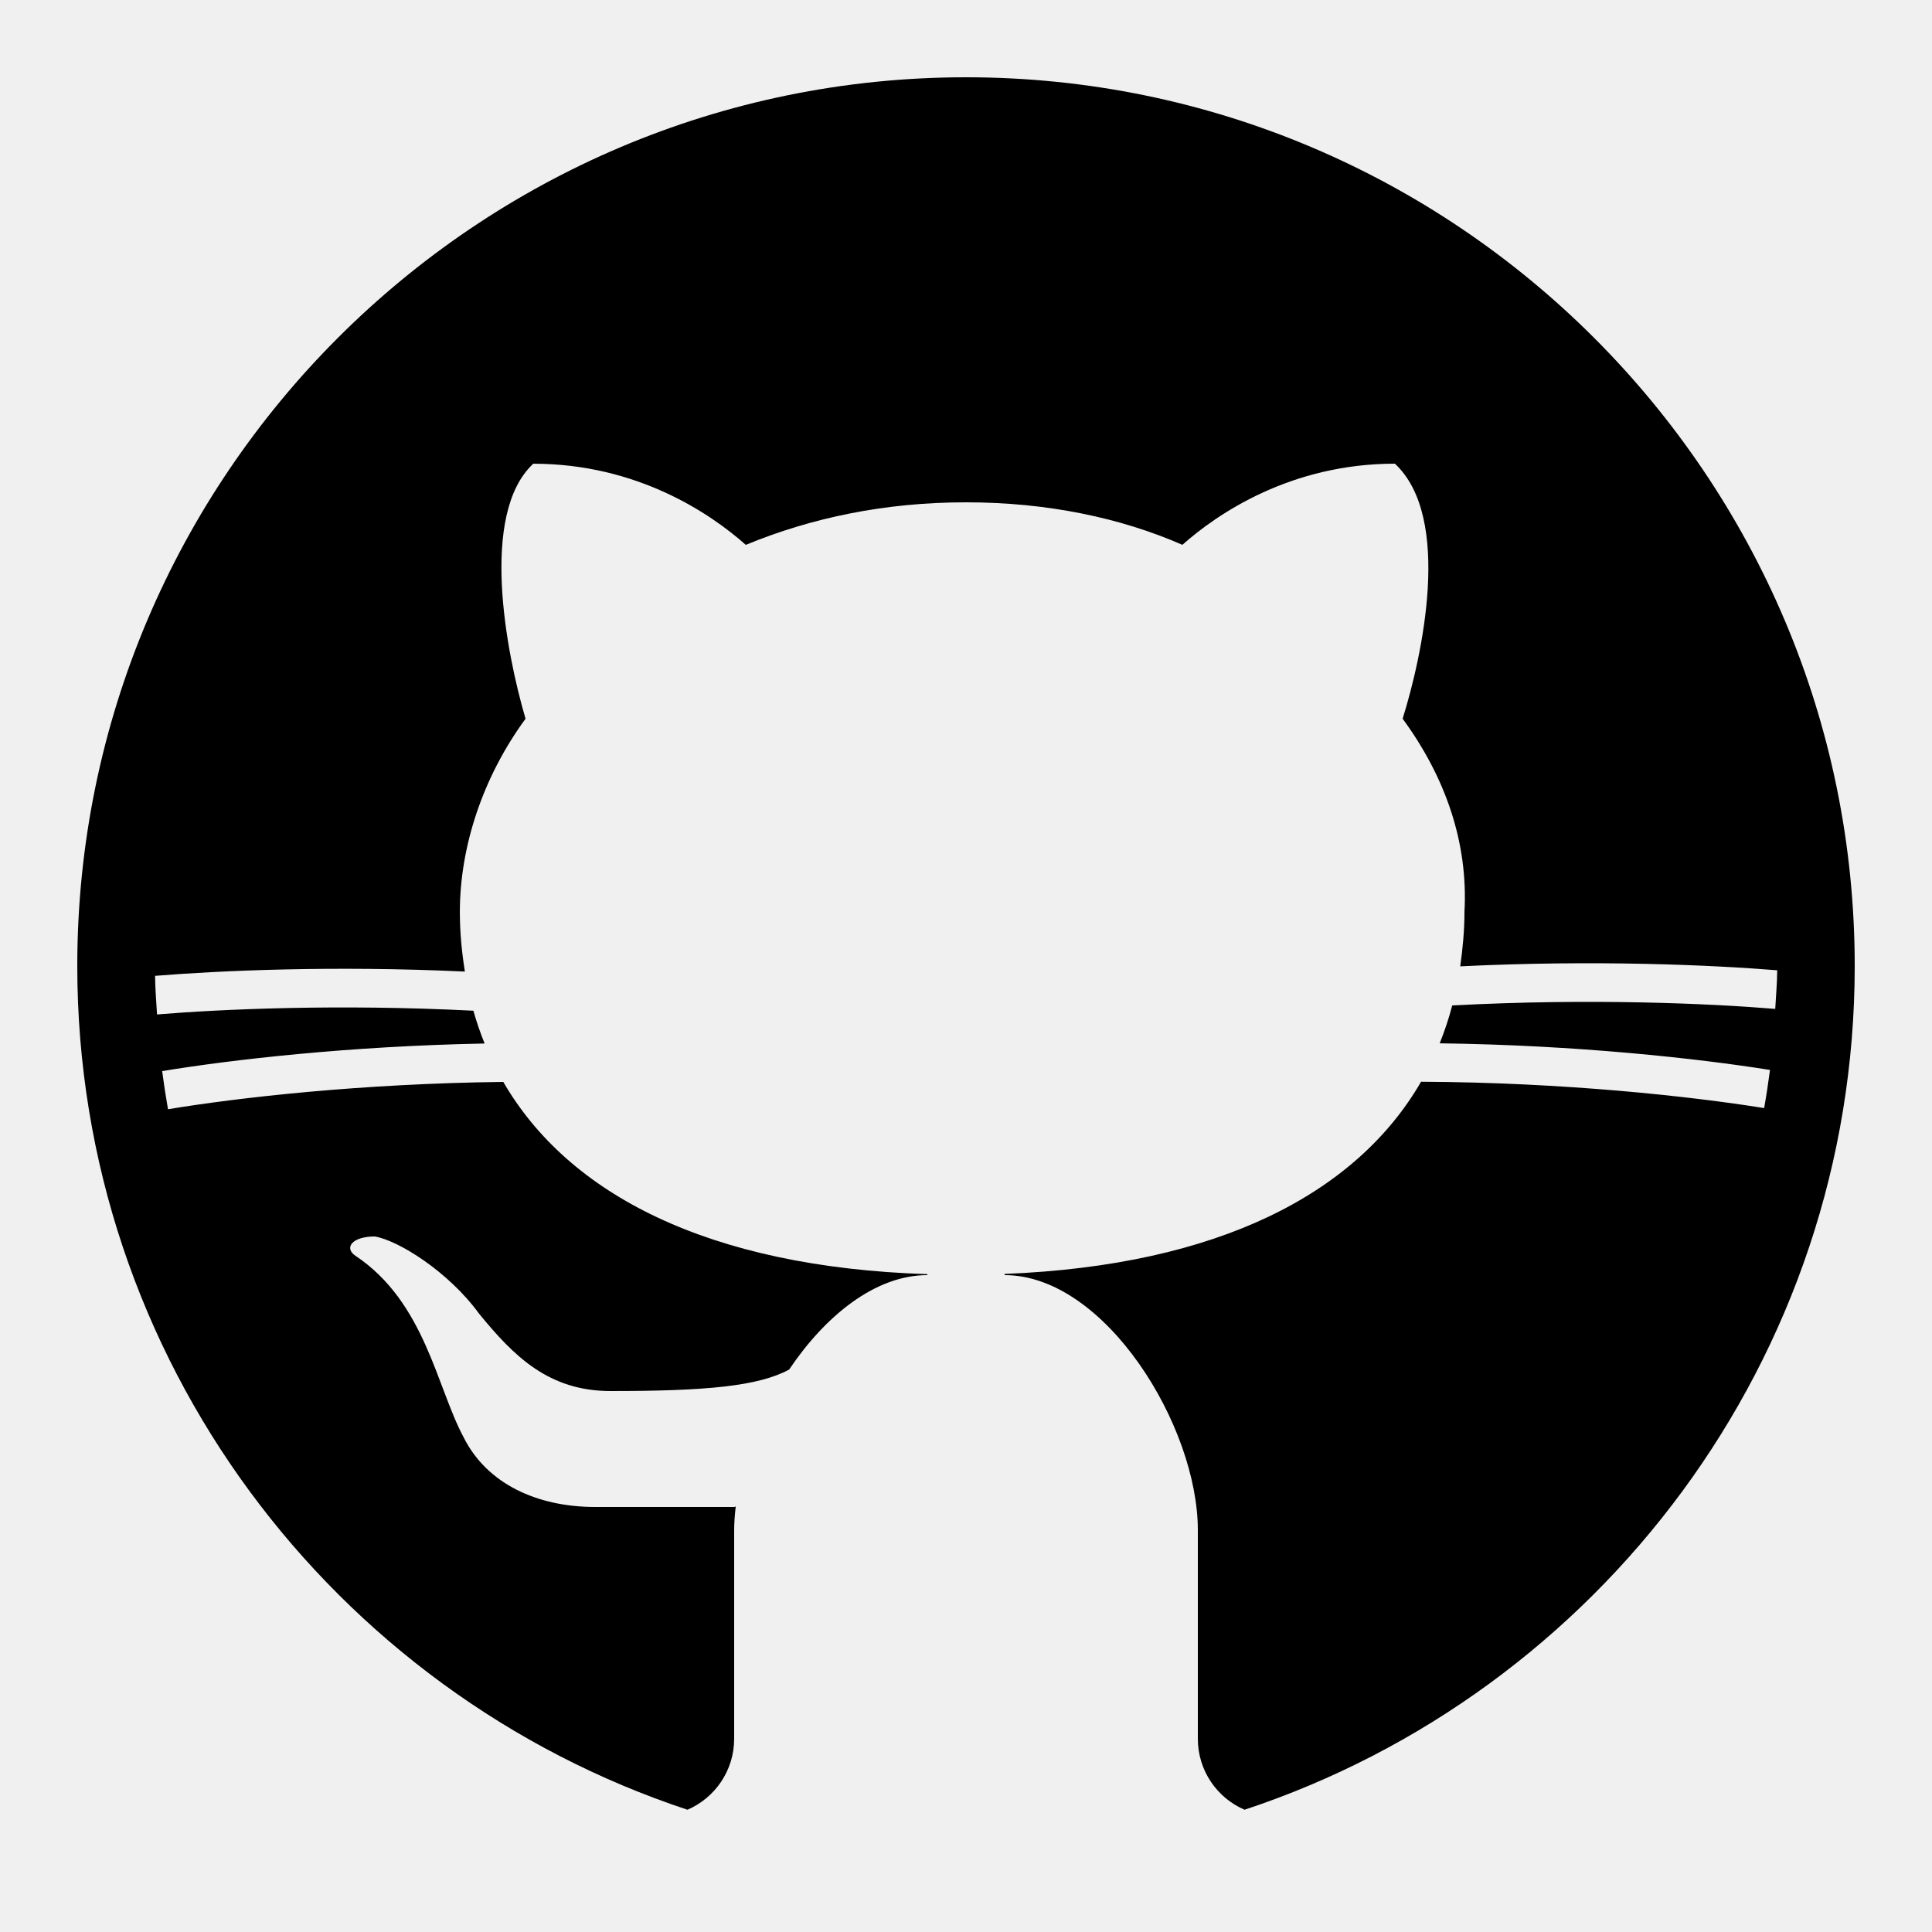
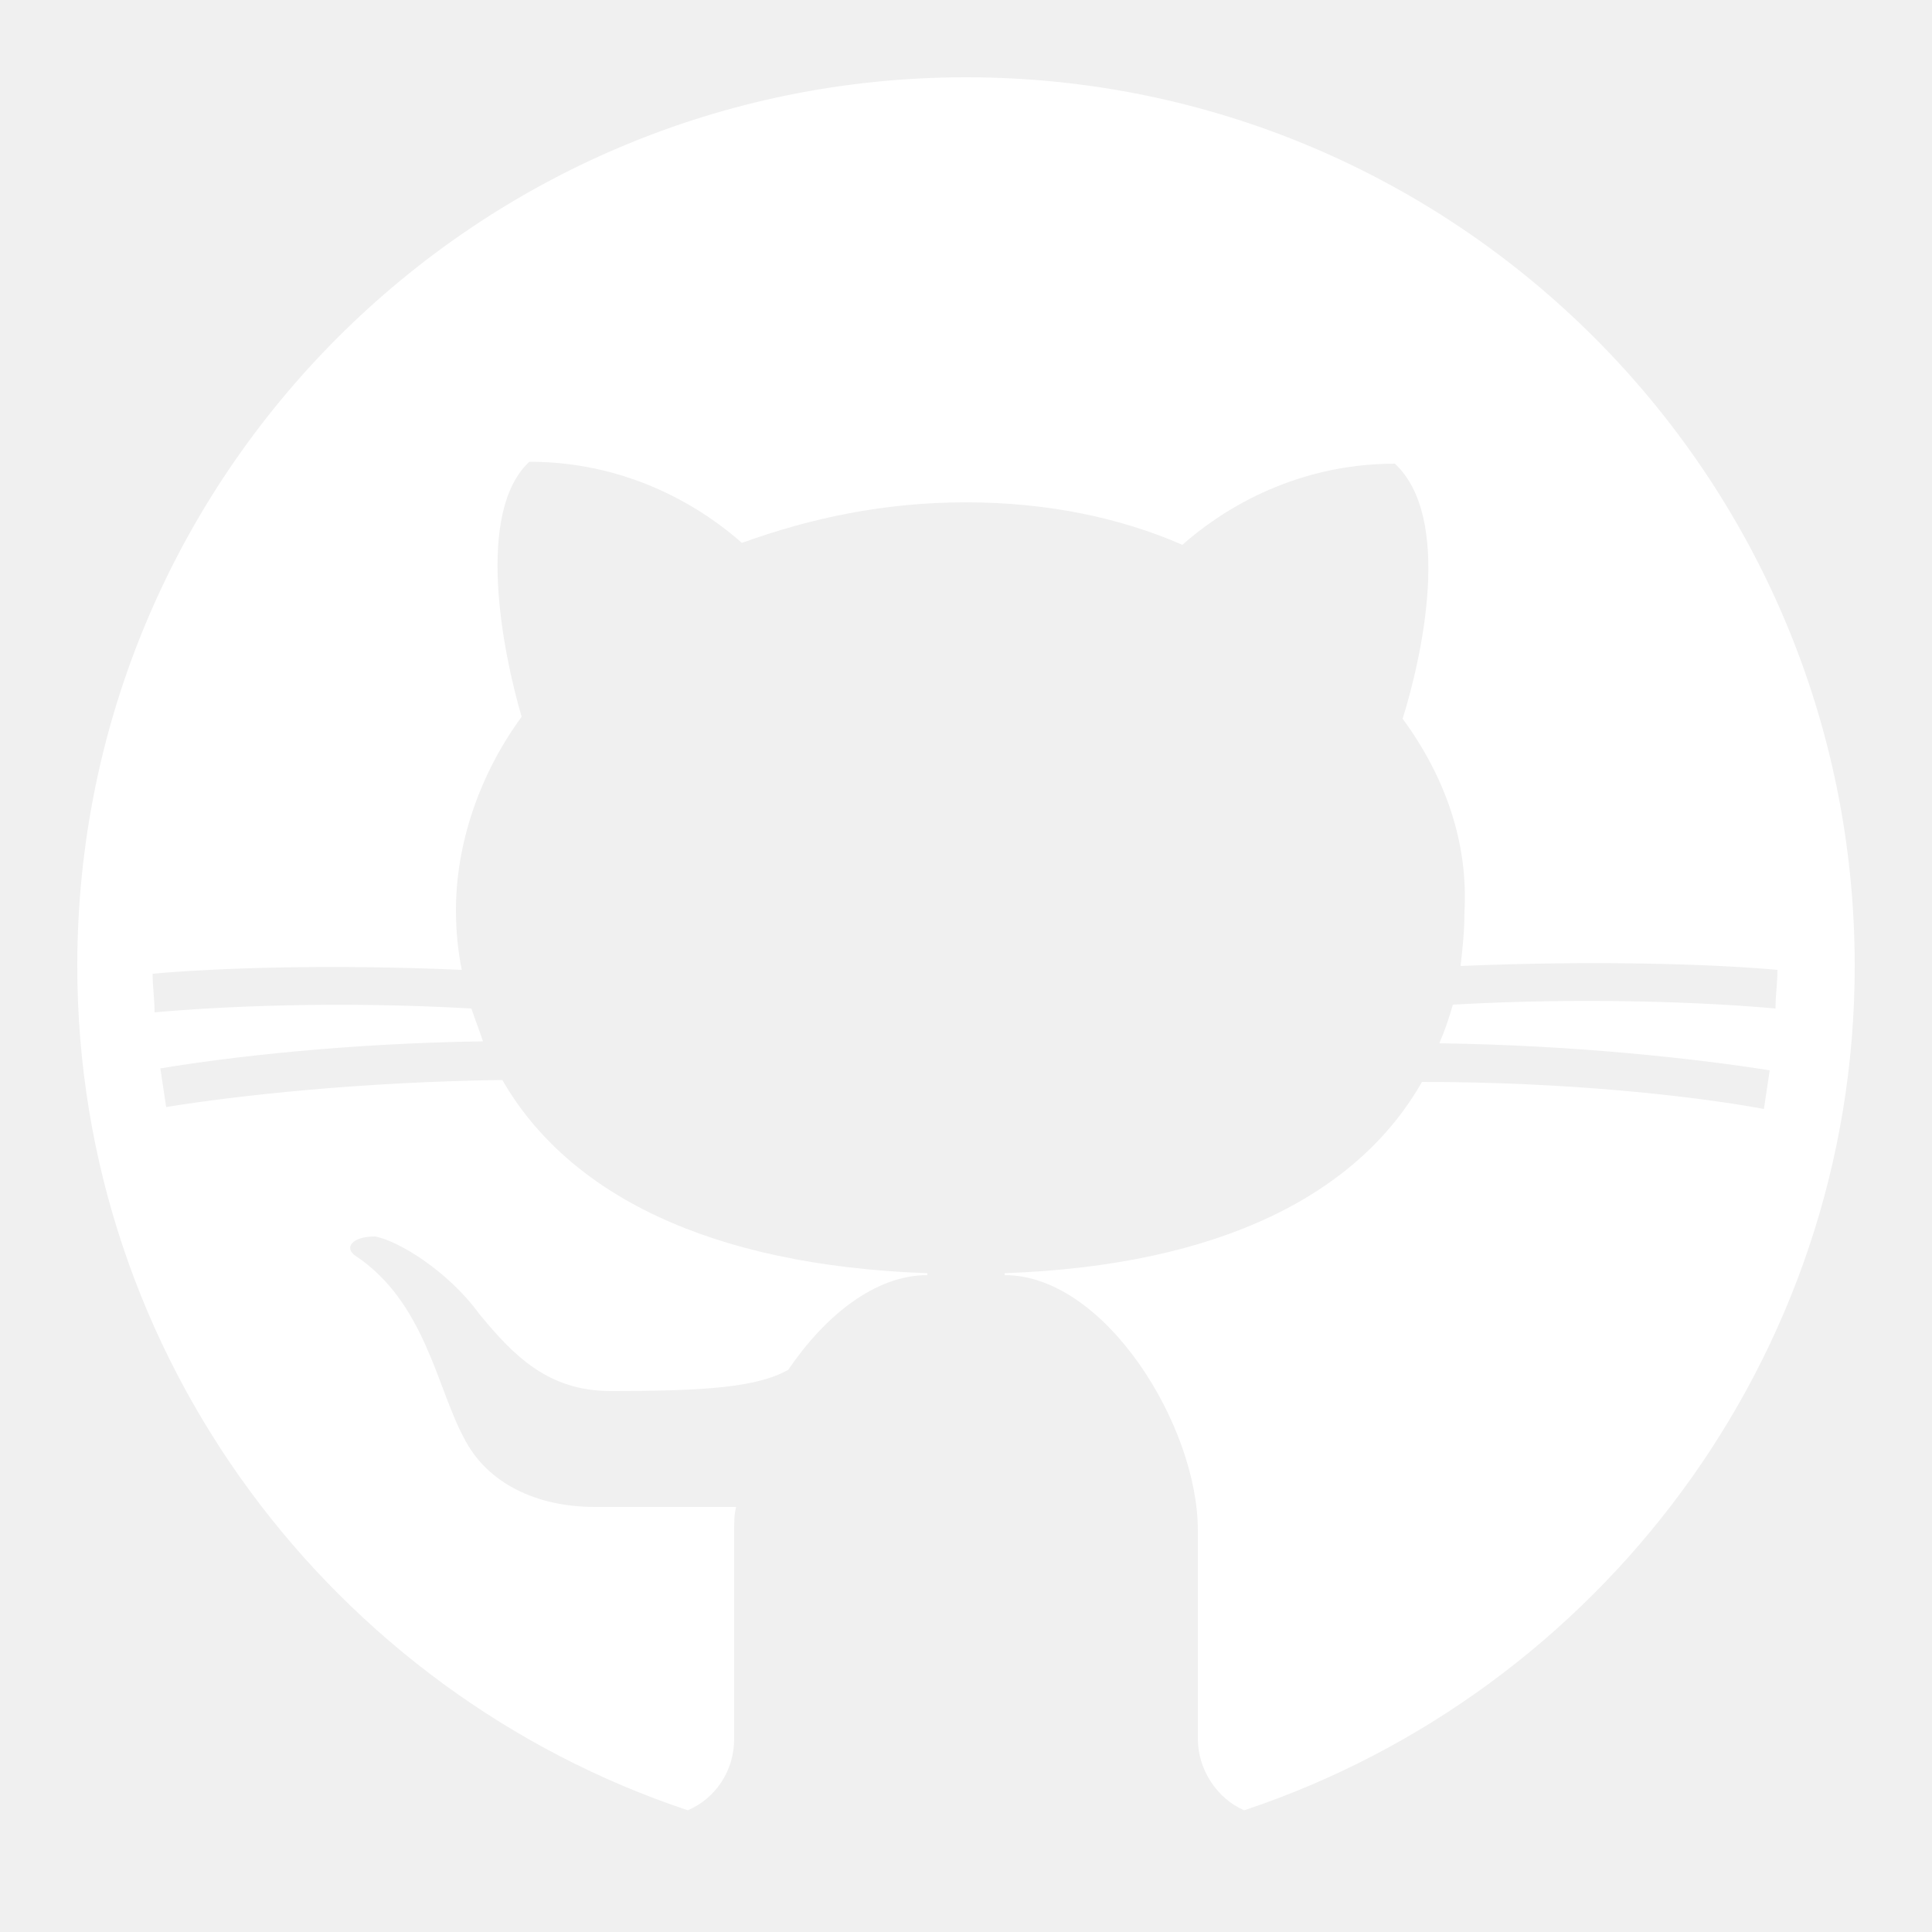
- <svg xmlns="http://www.w3.org/2000/svg" fill="#000000" viewBox="0 0 50 50" width="100px" height="100px">
-   <path d="M17.791,46.836C18.502,46.53,19,45.823,19,45v-5.4c0-0.197,0.016-0.402,0.041-0.61C19.027,38.994,19.014,38.997,19,39 c0,0-3,0-3.6,0c-1.5,0-2.8-0.6-3.4-1.8c-0.7-1.3-1-3.5-2.8-4.7C8.9,32.3,9.1,32,9.7,32c0.6,0.1,1.9,0.9,2.7,2c0.9,1.1,1.8,2,3.4,2 c2.487,0,3.82-0.125,4.622-0.555C21.356,34.056,22.649,33,24,33v-0.025c-5.668-0.182-9.289-2.066-10.975-4.975 c-3.665,0.042-6.856,0.405-8.677,0.707c-0.058-0.327-0.108-0.656-0.151-0.987c1.797-0.296,4.843-0.647,8.345-0.714 c-0.112-0.276-0.209-0.559-0.291-0.849c-3.511-0.178-6.541-0.039-8.187,0.097c-0.02-0.332-0.047-0.663-0.051-0.999 c1.649-0.135,4.597-0.27,8.018-0.111c-0.079-0.5-0.13-1.011-0.13-1.543c0-1.7,0.6-3.5,1.7-5c-0.5-1.7-1.2-5.3,0.2-6.6 c2.7,0,4.6,1.3,5.5,2.1C21,13.4,22.9,13,25,13s4,0.4,5.6,1.1c0.9-0.8,2.8-2.1,5.5-2.1c1.5,1.4,0.7,5,0.2,6.6c1.1,1.5,1.7,3.2,1.6,5 c0,0.484-0.045,0.951-0.11,1.409c3.499-0.172,6.527-0.034,8.204,0.102c-0.002,0.337-0.033,0.666-0.051,0.999 c-1.671-0.138-4.775-0.28-8.359-0.089c-0.089,0.336-0.197,0.663-0.325,0.98c3.546,0.046,6.665,0.389,8.548,0.689 c-0.043,0.332-0.093,0.661-0.151,0.987c-1.912-0.306-5.171-0.664-8.879-0.682C35.112,30.873,31.557,32.75,26,32.969V33 c2.6,0,5,3.9,5,6.6V45c0,0.823,0.498,1.53,1.209,1.836C41.37,43.804,48,35.164,48,25C48,12.318,37.683,2,25,2S2,12.318,2,25 C2,35.164,8.63,43.804,17.791,46.836z" />
+ <svg xmlns="http://www.w3.org/2000/svg" version="1.1" id="Layer_1" x="0px" y="0px" viewBox="0 0 100 100" style="enable-background:new 0 0 100 100;" xml:space="preserve">
+   <style type="text/css">
+ 	.st0{fill:#FFFFFF;}
+ </style>
+   <path class="st0" d="M35.6,93.7c1.4-0.6,2.4-2,2.4-3.7V79.2c0-0.4,0-0.8,0.1-1.2c0,0-0.1,0-0.1,0c0,0-6,0-7.2,0  c-3,0-5.6-1.2-6.8-3.6c-1.4-2.6-2-7-5.6-9.4c-0.6-0.4-0.2-1,1-1c1.2,0.2,3.8,1.8,5.4,4c1.8,2.2,3.6,4,6.8,4c5,0,7.6-0.2,9.2-1.1  c1.9-2.8,4.5-4.9,7.2-4.9v-0.1c-11.3-0.4-18.6-4.1-22-10c-7.3,0.1-13.7,0.8-17.4,1.4c-0.1-0.7-0.2-1.3-0.3-2  c3.6-0.6,9.7-1.3,16.7-1.4c-0.2-0.6-0.4-1.1-0.6-1.7c-7-0.4-13.1-0.1-16.4,0.2c0-0.7-0.1-1.3-0.1-2c3.3-0.3,9.2-0.5,16-0.2  c-0.2-1-0.3-2-0.3-3.1c0-3.4,1.2-7,3.4-10c-1-3.4-2.4-10.6,0.4-13.2c5.4,0,9.2,2.6,11,4.2C42,26.8,45.8,26,50,26s8,0.8,11.2,2.2  c1.8-1.6,5.6-4.2,11-4.2c3,2.8,1.4,10,0.4,13.2c2.2,3,3.4,6.4,3.2,10c0,1-0.1,1.9-0.2,2.8c7-0.3,13.1-0.1,16.4,0.2  c0,0.7-0.1,1.3-0.1,2c-3.3-0.3-9.6-0.6-16.7-0.2c-0.2,0.7-0.4,1.3-0.7,2c7.1,0.1,13.3,0.8,17.1,1.4c-0.1,0.7-0.2,1.3-0.3,2  C87.5,56.7,81,56,73.6,56c-3.3,5.8-10.4,9.5-21.6,9.9V66c5.2,0,10,7.8,10,13.2V90c0,1.6,1,3.1,2.4,3.7C82.7,87.6,96,70.3,96,50  C96,24.6,75.4,4,50,4S4,24.6,4,50C4,70.3,17.3,87.6,35.6,93.7z" />
</svg>
